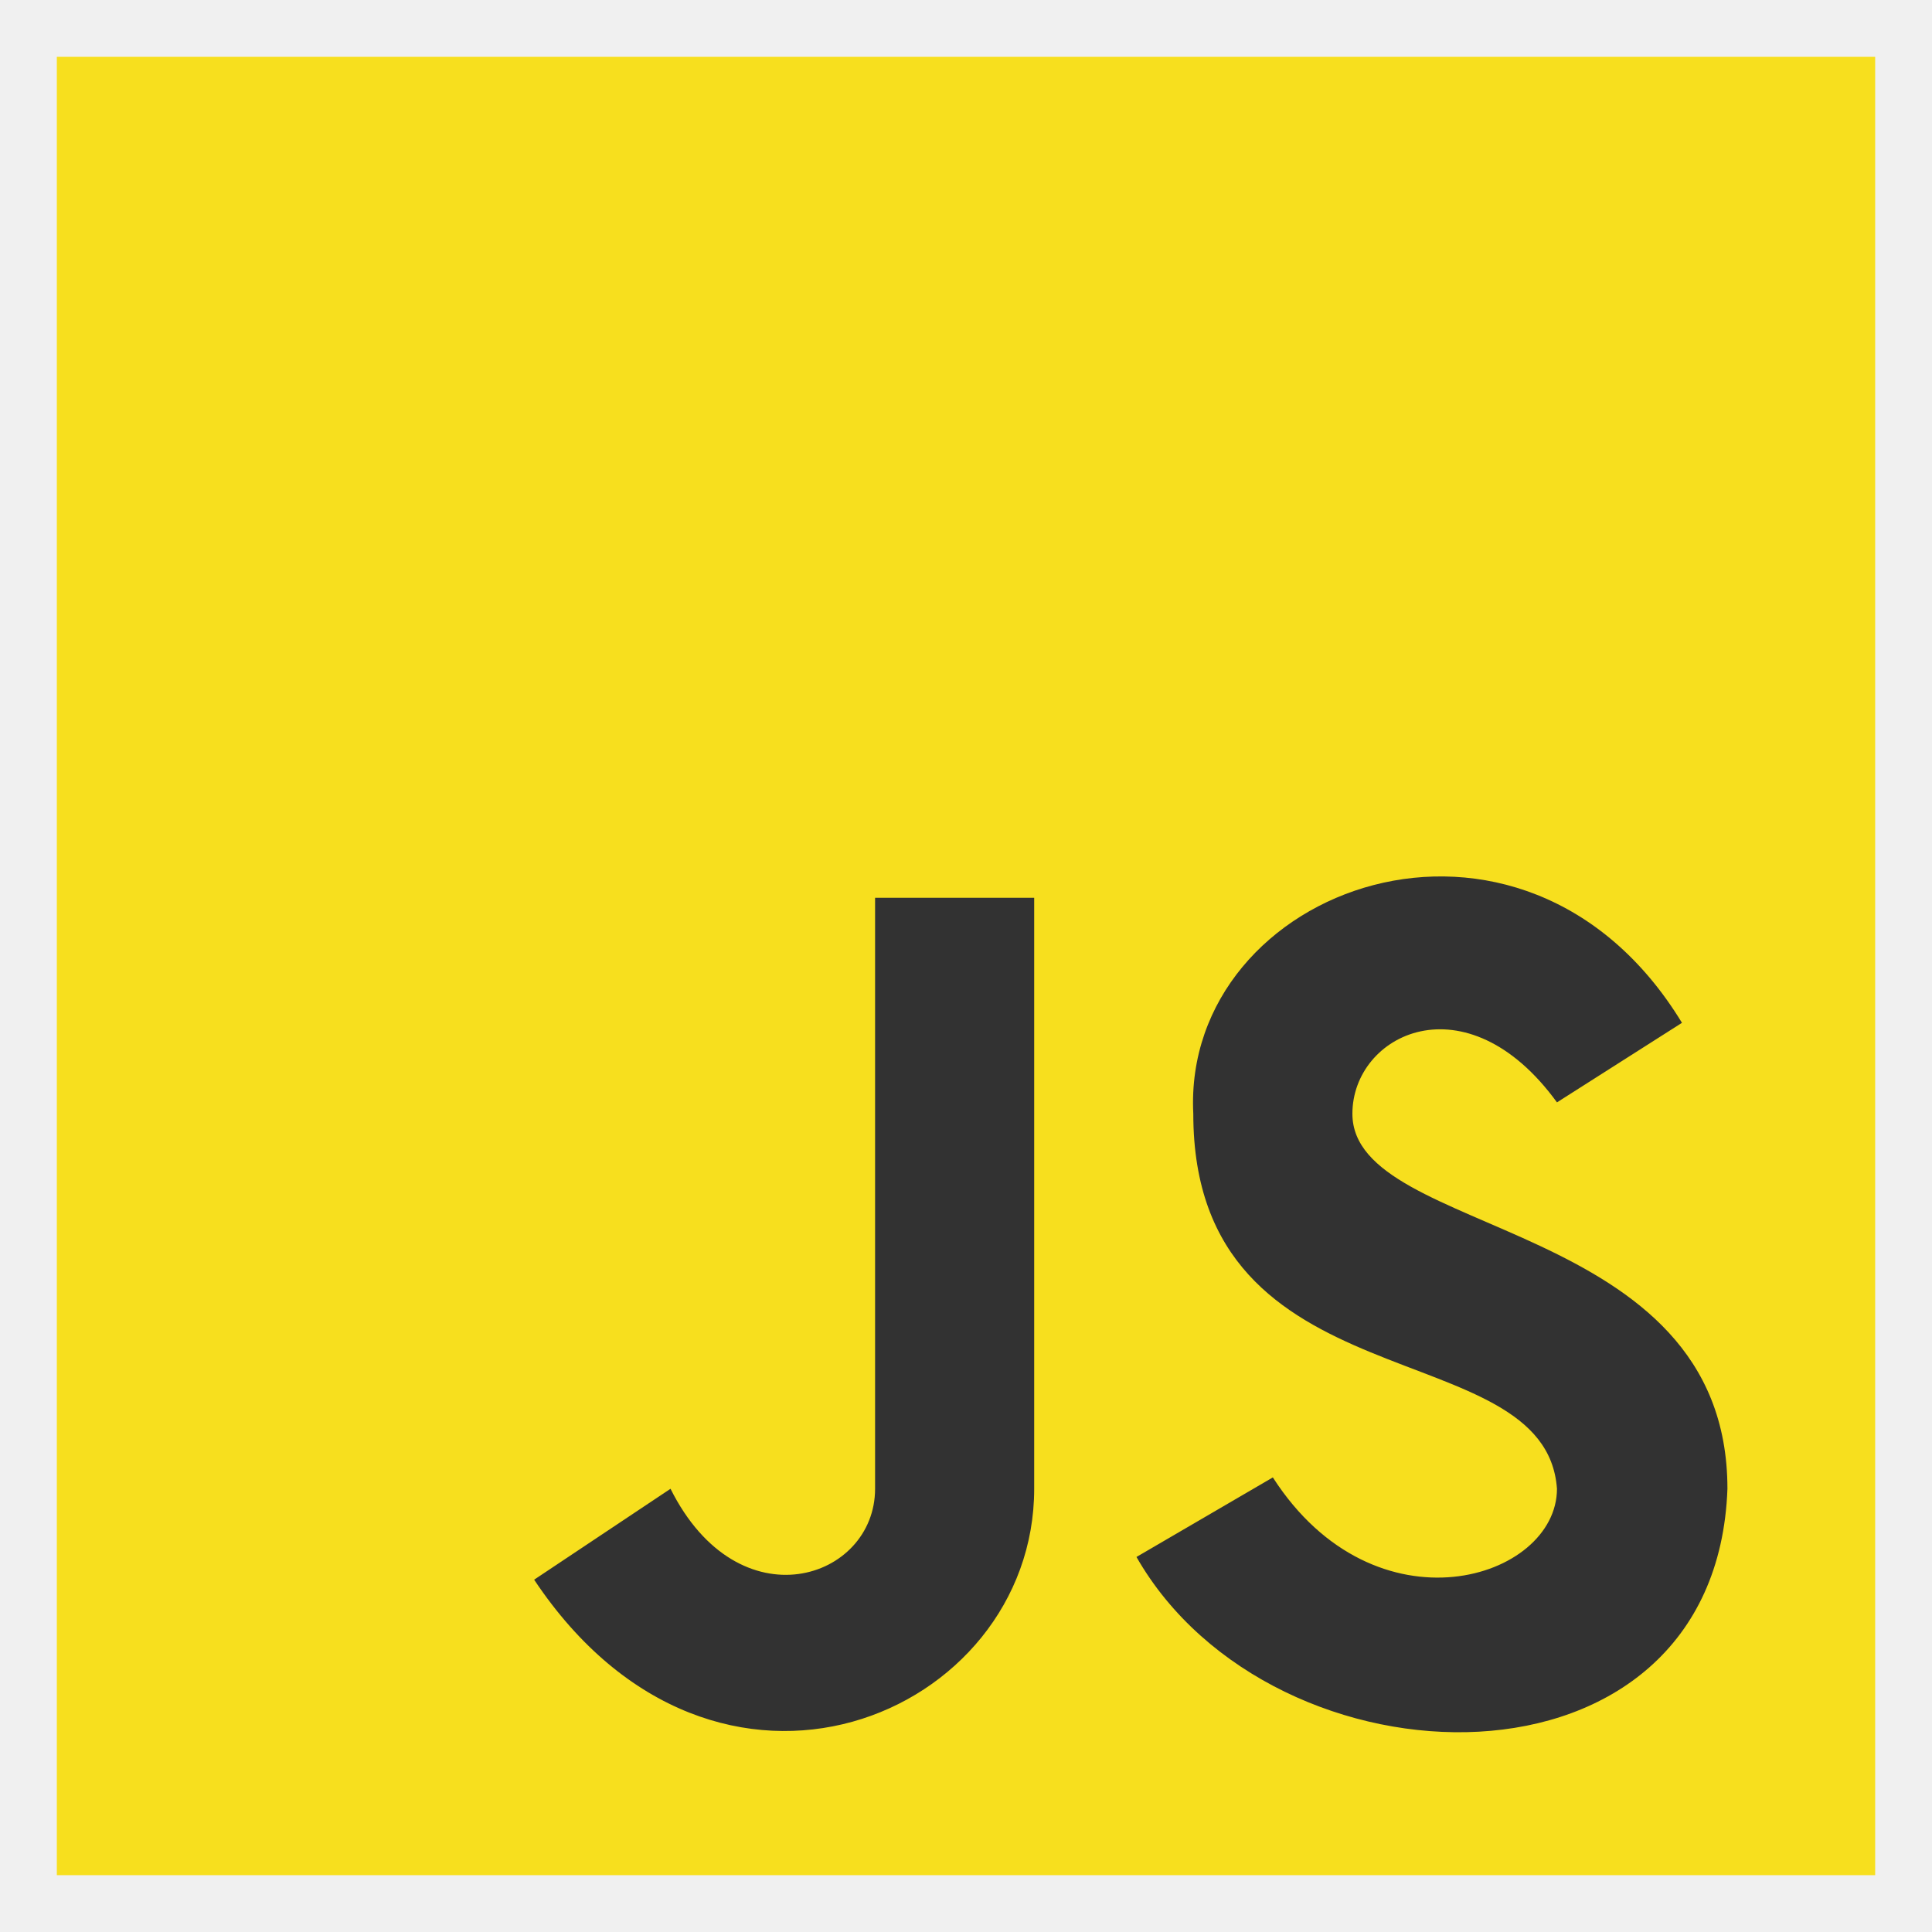
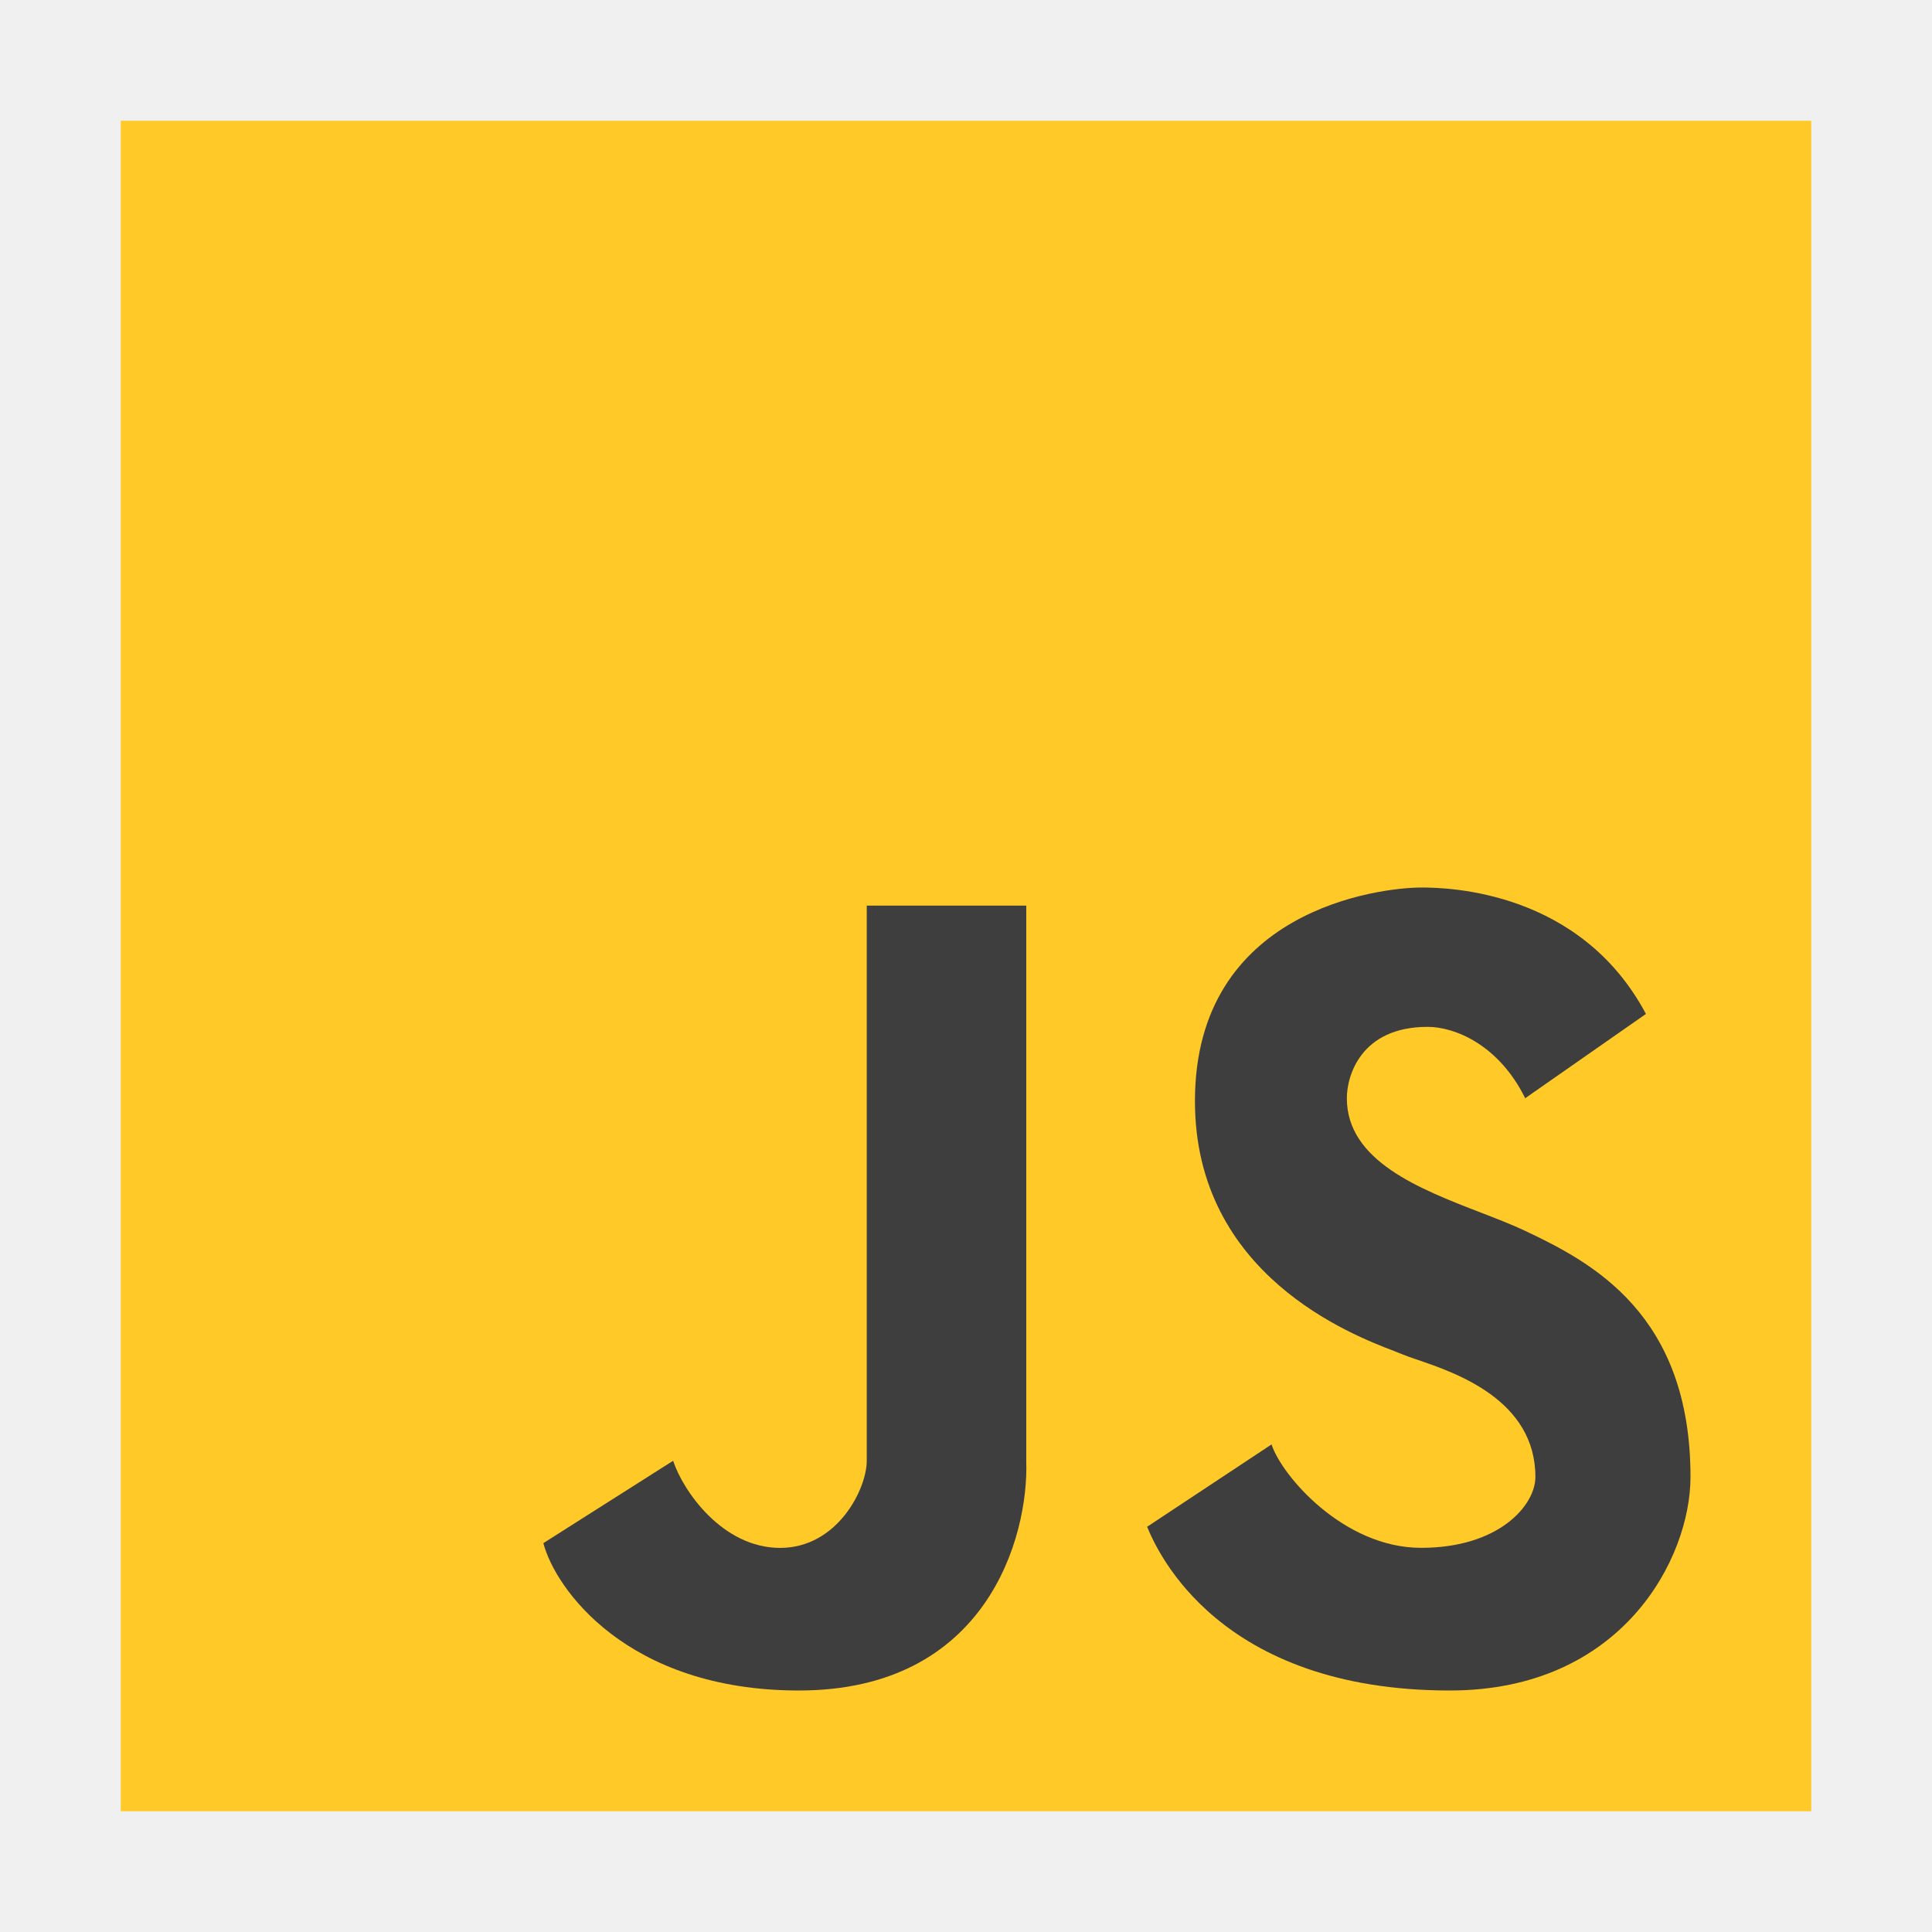
- <svg xmlns="http://www.w3.org/2000/svg" xmlns:xlink="http://www.w3.org/1999/xlink" viewBox="0 0 85 85" fill="#fff" fill-rule="evenodd" stroke="#000" stroke-linecap="round" stroke-linejoin="round">
-   <use xlink:href="#A" x="2.5" y="2.5" />
-   <symbol id="A" overflow="visible">
-     <g stroke="none">
-       <path fill="#f7df1e" d="M0 0h80v80H0z" />
-       <path d="M36 63V37h7v26c0 10-14 16-22 4l6-4c3 6 9 4 9 0zm30-17c-4-5.5-9-3-9 .5C57 52 73.5 51 73.5 63c-.5 14-20 13.5-26 3l6-3.5C58 69.5 66 67 66 63c-.5-7-16-3.5-16-16.5-.5-10 14.5-15.5 21.5-4L66 46" fill="#323232" />
-     </g>
-   </symbol>
+ <svg xmlns="http://www.w3.org/2000/svg" width="800px" height="800px" viewBox="0 0 32 32" fill="none">
+   <rect x="2" y="2" width="28" height="28" fill="#FFCA28" />
+   <path d="M19 25.288L21.061 23.924C21.223 24.431 22.246 25.637 23.538 25.637C24.831 25.637 25.431 24.931 25.431 24.463C25.431 23.188 24.111 22.738 23.477 22.522C23.374 22.487 23.289 22.458 23.231 22.433C23.201 22.42 23.156 22.402 23.098 22.38C22.393 22.111 19.792 21.117 19.792 18.237C19.792 15.065 22.854 14.7 23.546 14.7C23.999 14.7 26.177 14.756 27.262 16.794L25.262 18.19C24.823 17.302 24.095 17.008 23.646 17.008C22.538 17.008 22.308 17.82 22.308 18.19C22.308 19.227 23.511 19.692 24.527 20.084C24.793 20.187 25.046 20.285 25.262 20.387C26.369 20.91 28 21.767 28 24.463C28 25.814 26.867 28 24.015 28C20.185 28 19.169 25.7 19 25.288Z" fill="#3E3E3E" />
+   <path d="M9 25.559L11.149 24.195C11.317 24.703 11.971 25.638 12.921 25.638C13.87 25.638 14.356 24.663 14.356 24.195V15H16.998V24.195C17.041 25.464 16.338 28 13.233 28C10.379 28 9.192 26.304 9 25.559Z" fill="#3E3E3E" />
</svg>
